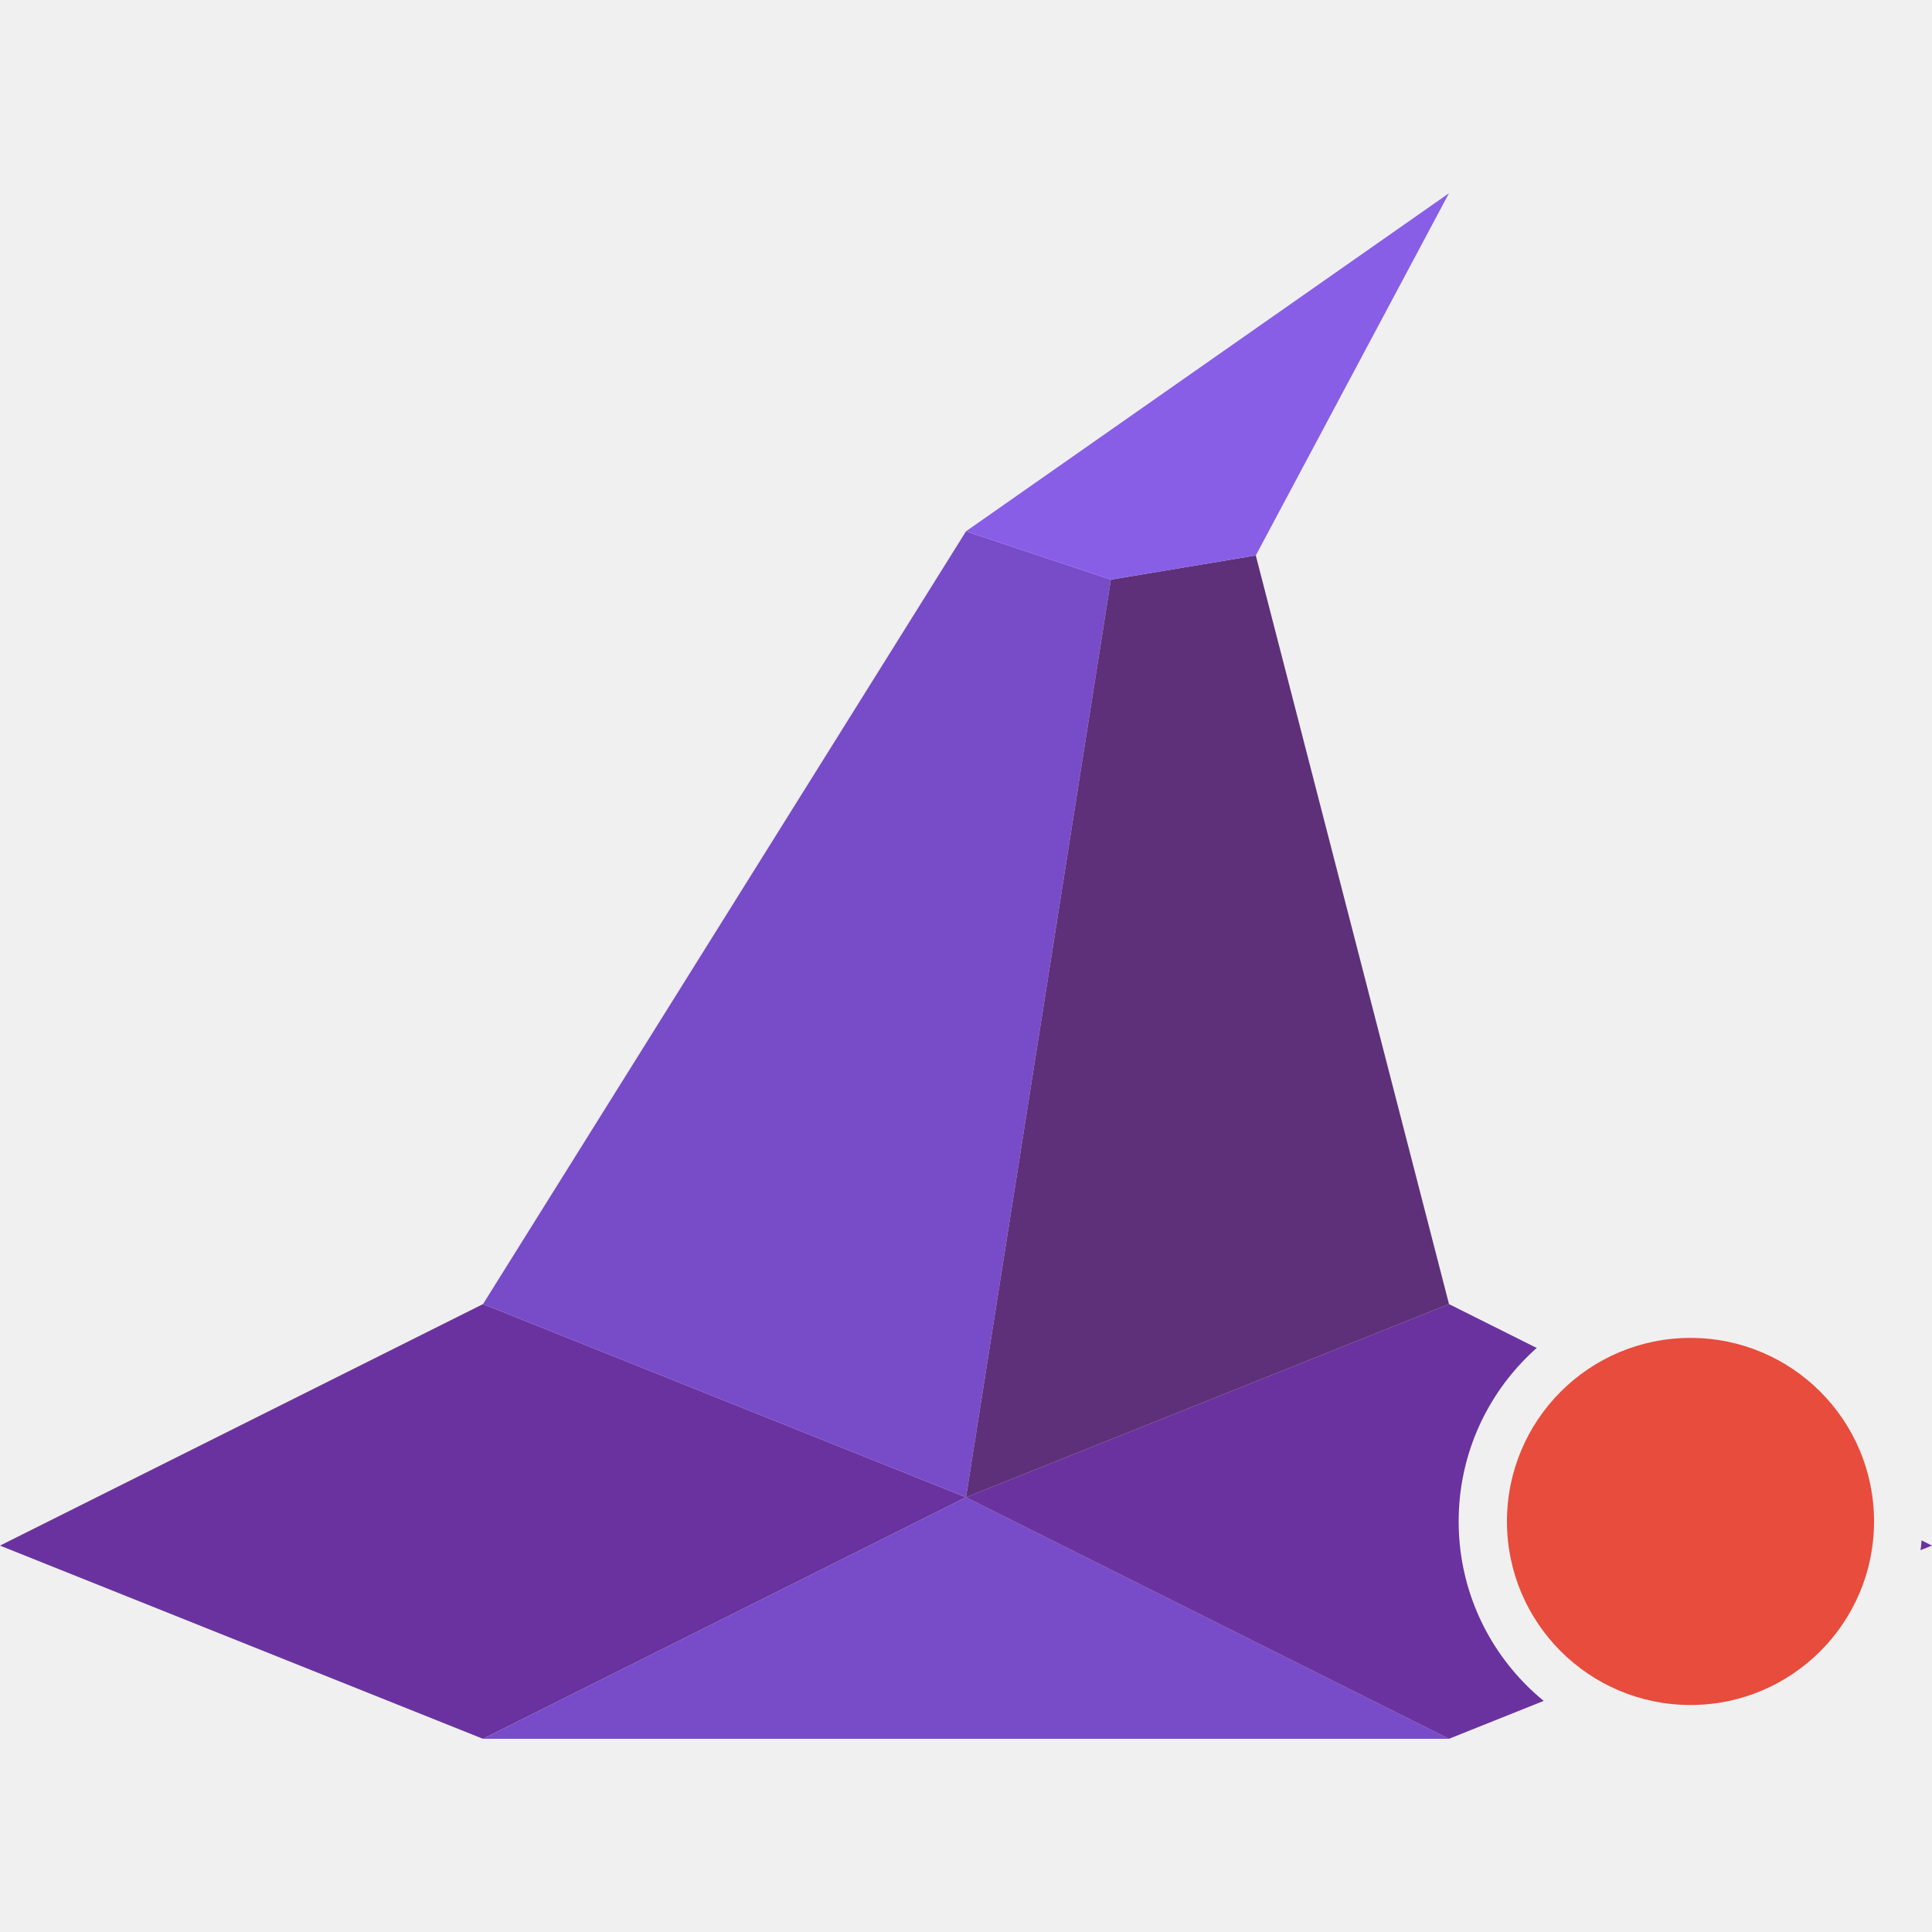
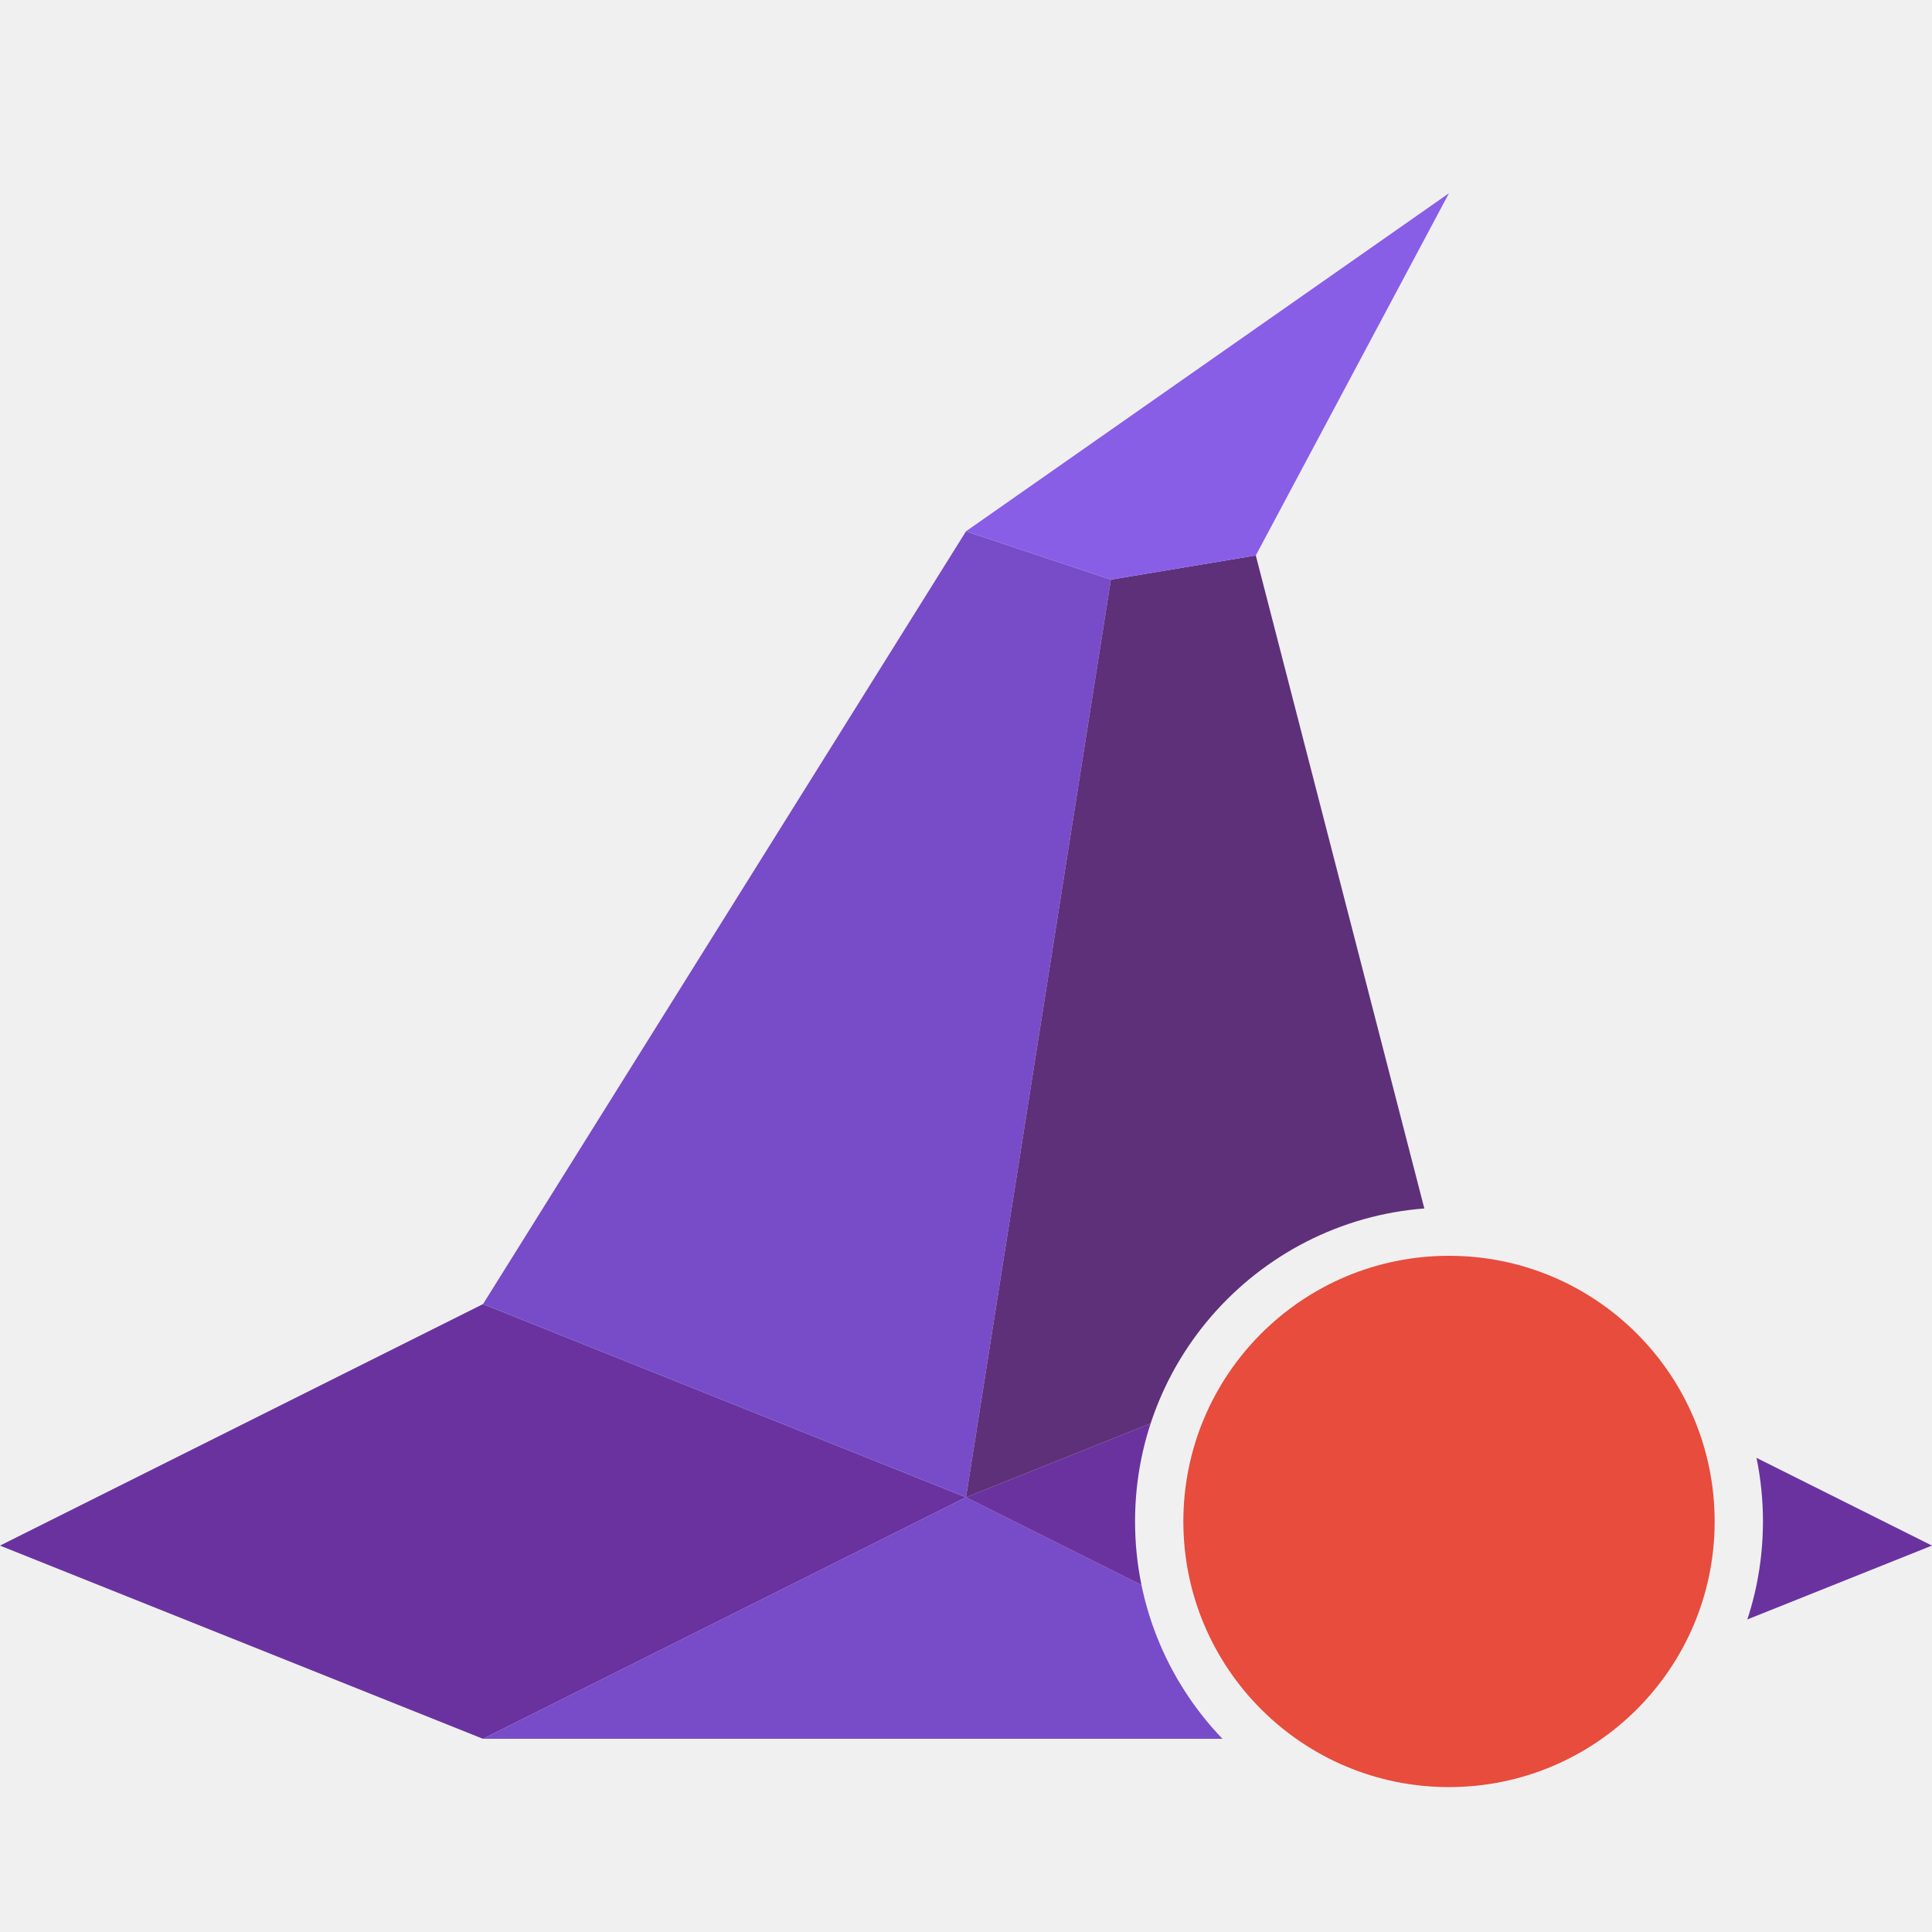
<svg xmlns="http://www.w3.org/2000/svg" width="400" height="400" viewBox="0 0 400 400">
  <defs>
    <mask id="notifMask">
      <rect x="-50" y="-50" width="600" height="600" fill="white" />
-       <circle cx="350" cy="315" r="48" fill="black" />
+       <circle cx="300" cy="315" r="65" fill="black" />
    </mask>
  </defs>
  <g mask="url(#notifMask)">
    <g transform="translate(0, 40)" stroke="none">
      <polygon points="0,280 100,320 200,270 100,230" fill="#6A329F" />
      <polygon points="100,320 300,320 200,270" fill="#784CC8" />
      <polygon points="400,280 300,320 200,270 300,230" fill="#6A329F" />
      <polygon points="100,230 200,270 230,80 200,70" fill="#784CC8" />
      <polygon points="200,270 300,230 260,75 230,80" fill="#5E3079" />
      <polygon points="200,70 230,80 260,75 300,0" fill="#885EE7" />
    </g>
  </g>
-   <circle cx="350" cy="315" r="38" fill="#E74C3C" />
+   <circle cx="300" cy="315" r="55" fill="#E74C3C" />
</svg>
